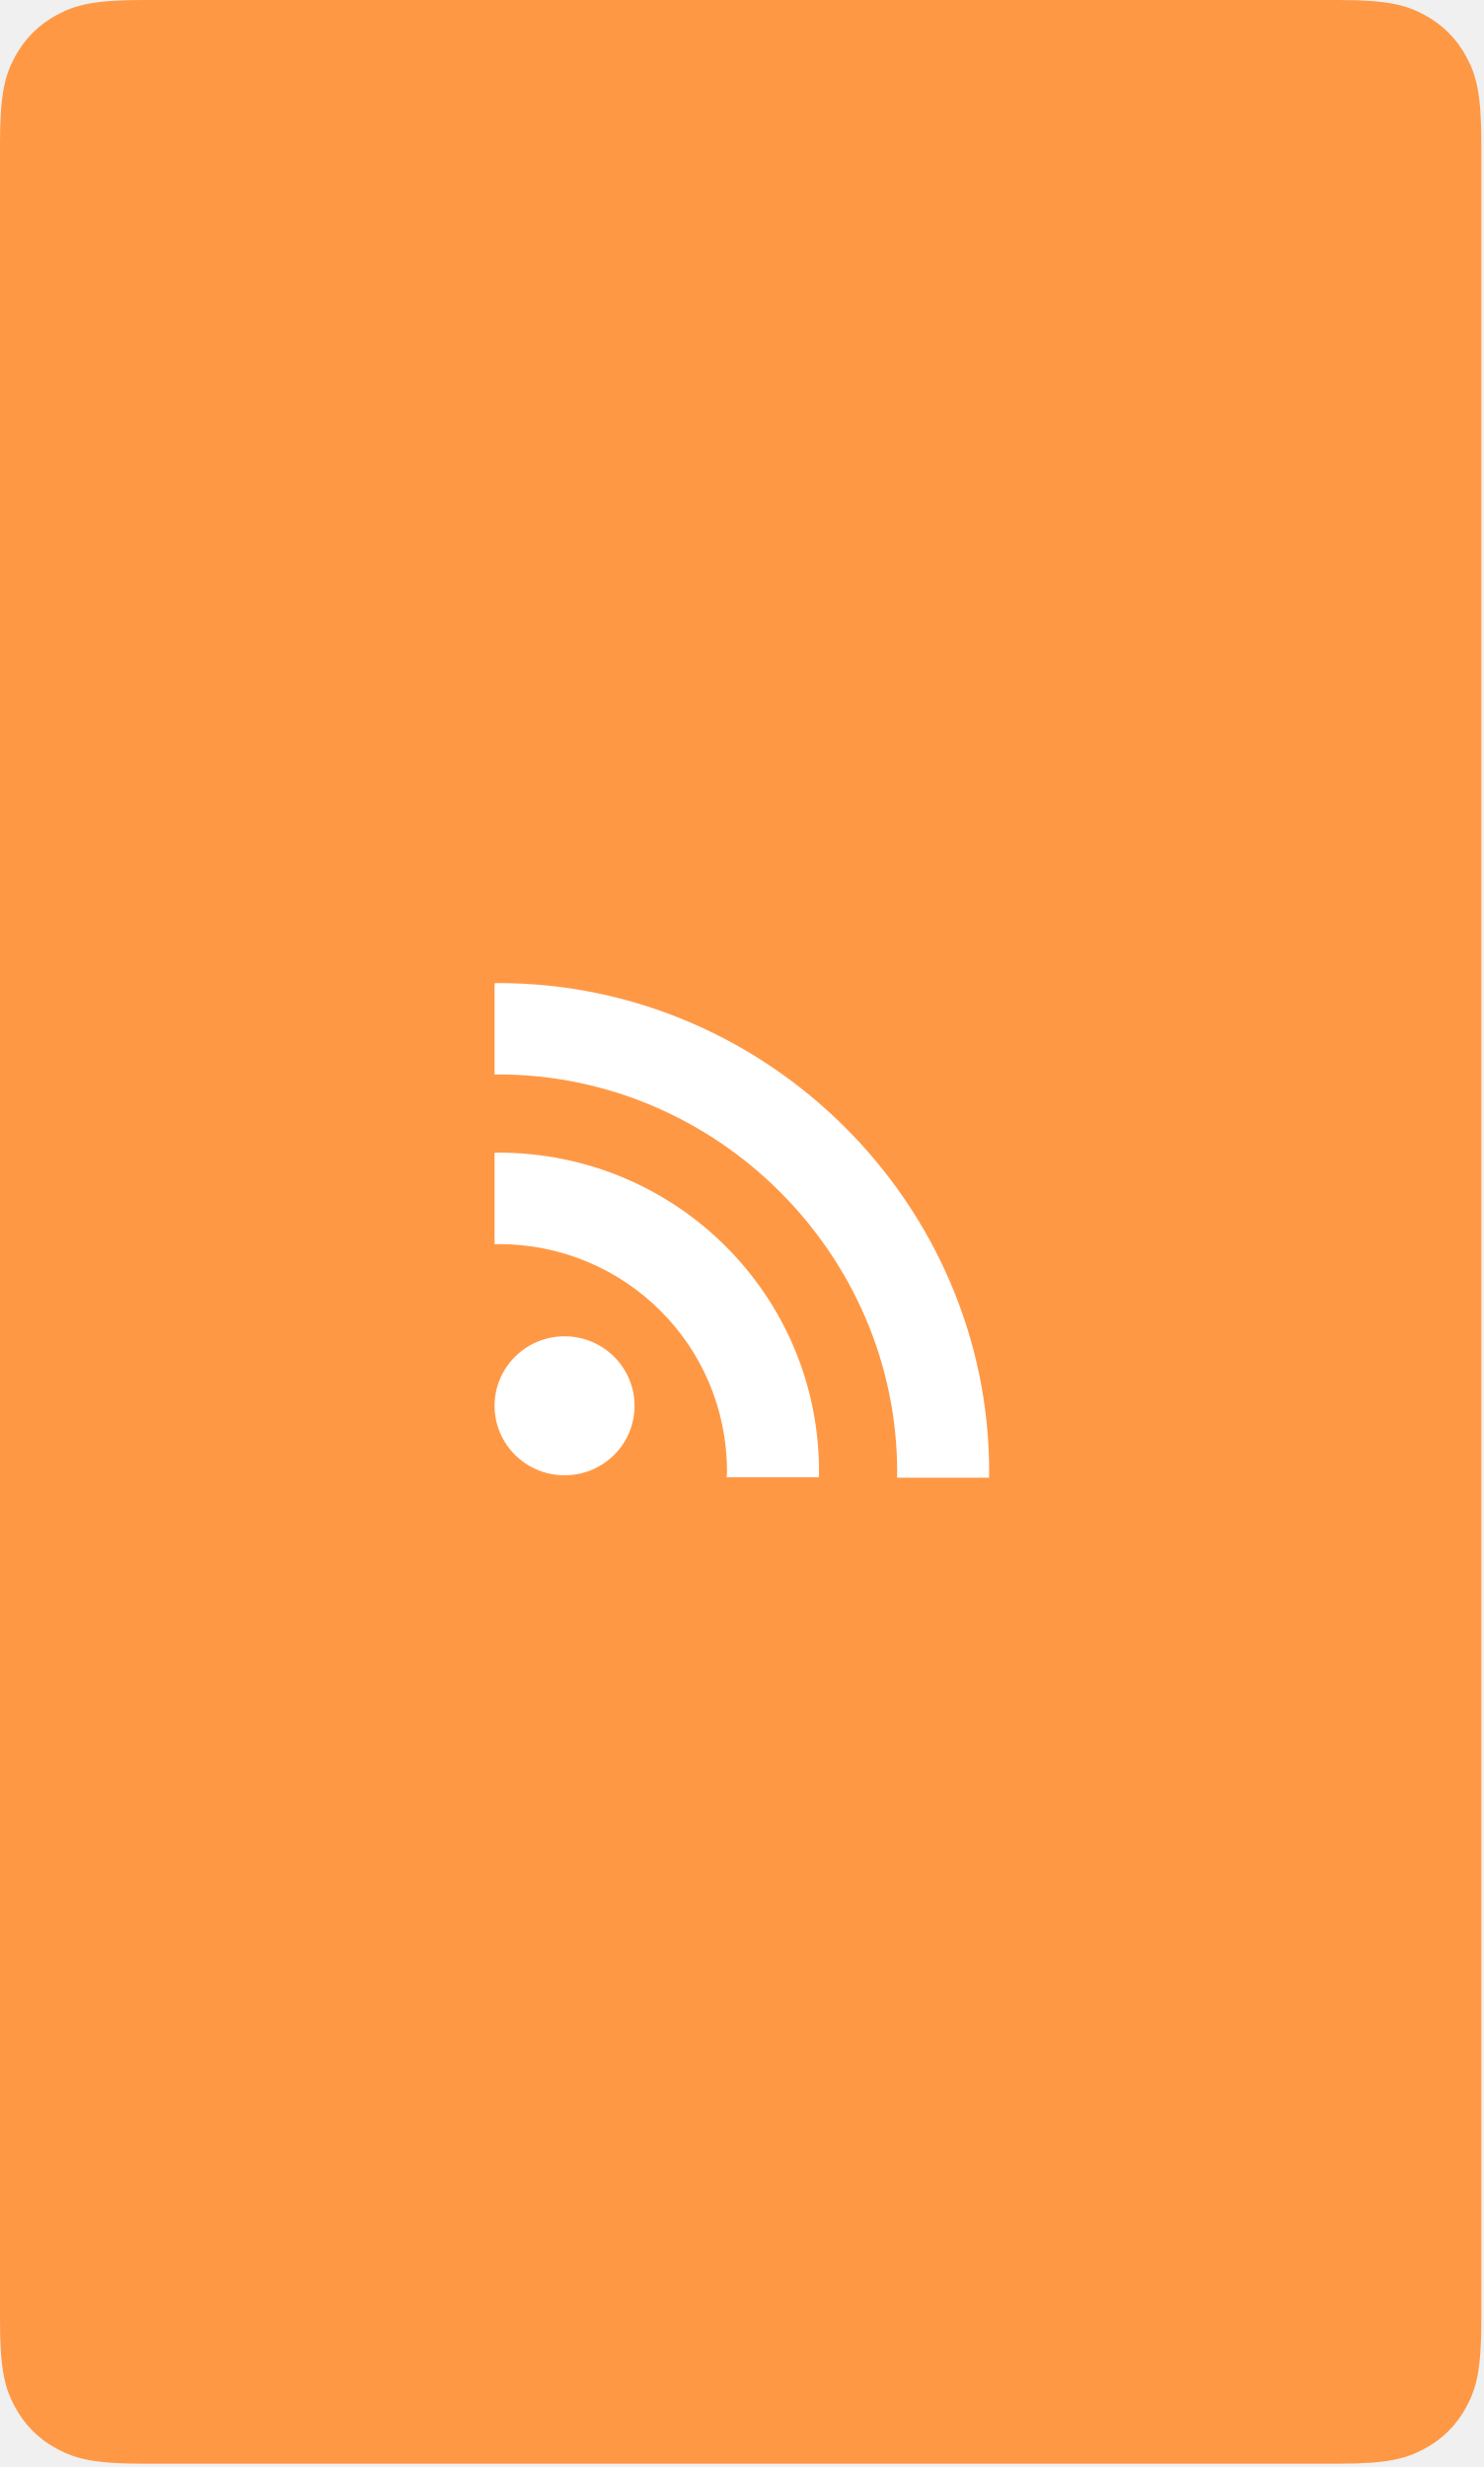
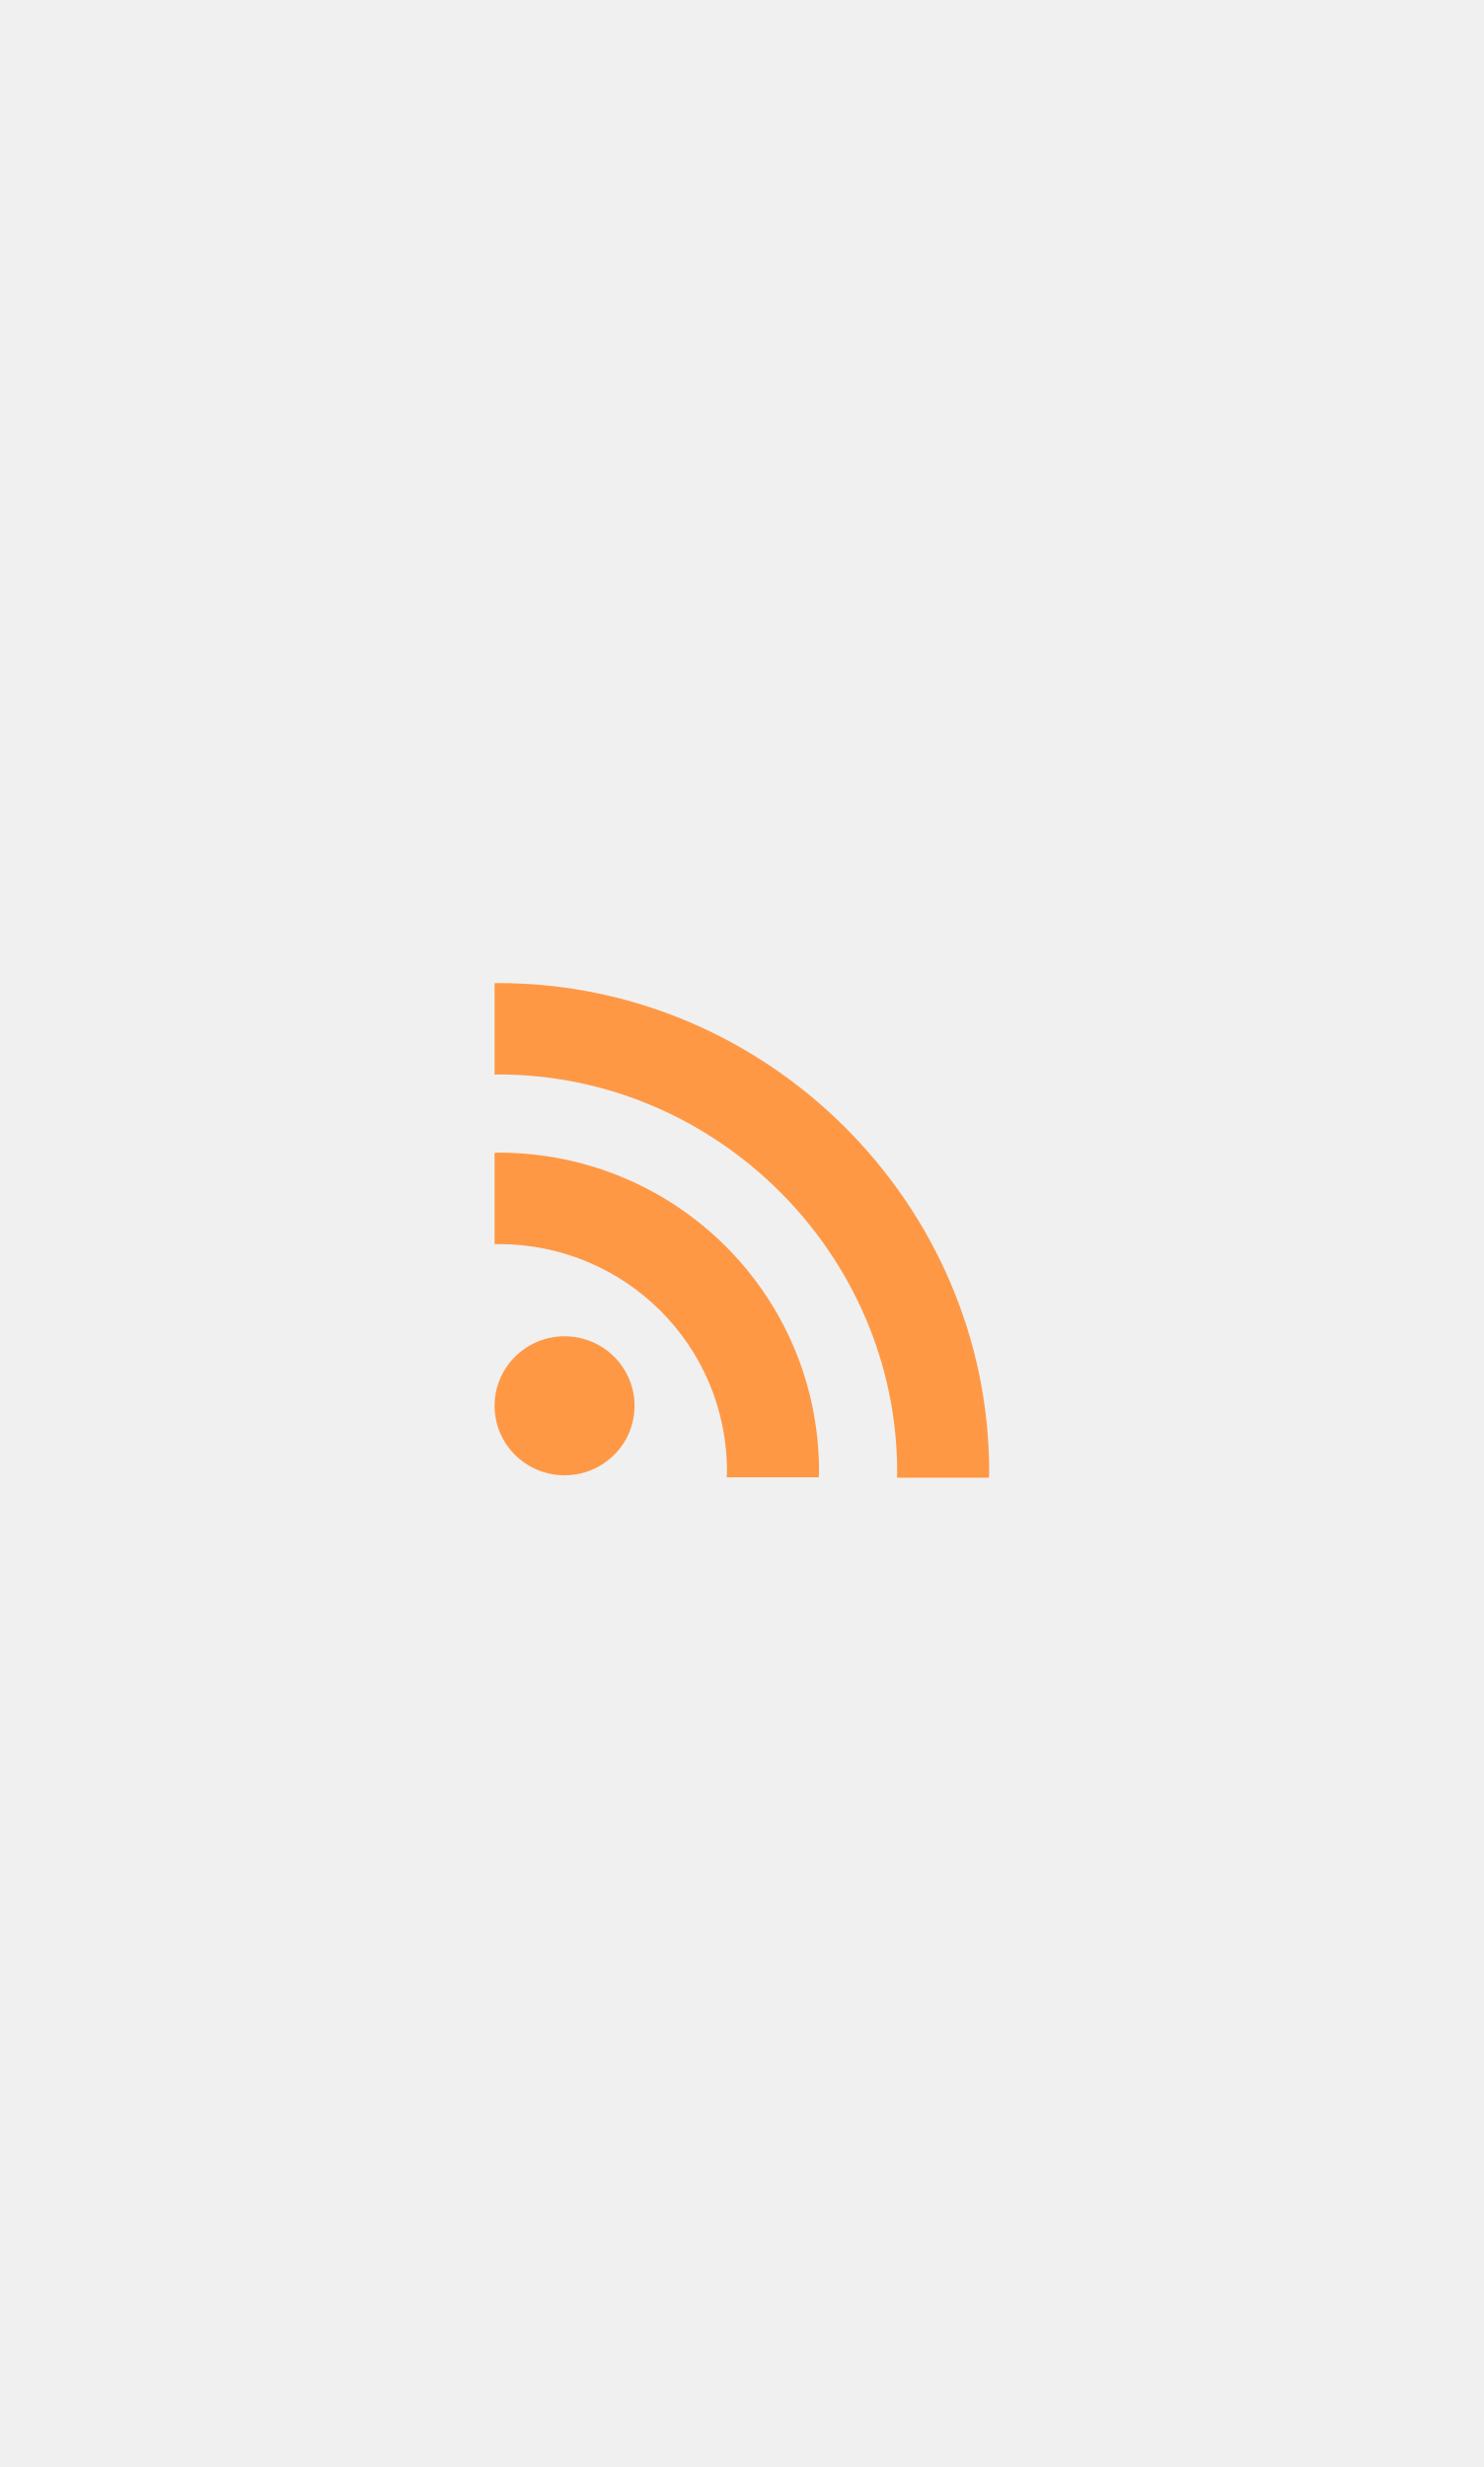
- <svg xmlns="http://www.w3.org/2000/svg" width="240" height="399" viewBox="0 0 240 399">
-   <path fill="#FF9845" d="M23.075,-9.32256277e-16 L216.528,9.32256277e-16 C224.552,-5.41667744e-16 227.461,0.835 230.395,2.404 C233.328,3.973 235.63,6.275 237.199,9.208 C238.768,12.142 239.603,15.051 239.603,23.075 L239.603,375.39 C239.603,383.414 238.768,386.323 237.199,389.257 C235.63,392.19 233.328,394.492 230.395,396.061 C227.461,397.63 224.552,398.465 216.528,398.465 L23.075,398.465 C15.051,398.465 12.142,397.63 9.208,396.061 C6.275,394.492 3.973,392.19 2.404,389.257 C0.835,386.323 -2.80605976e-14,383.414 -2.90432136e-14,375.39 L-2.78002052e-14,23.075 C-2.87828213e-14,15.051 0.835,12.142 2.404,9.208 C3.973,6.275 6.275,3.973 9.208,2.404 C12.142,0.835 15.051,5.41667744e-16 23.075,-9.32256277e-16 Z" />
-   <path fill="#FFF" d="M80.616,159 C124.22,159 160,194.777 160,238.071 C160,238.38 159.98,238.688 159.976,239 L145.093,239 C145.097,238.688 145.117,238.38 145.117,238.071 C145.117,202.92 116.012,173.779 80.616,173.779 C80.413,173.779 80.204,173.796 80,173.796 L80,159.017 C80.204,159.017 80.413,159 80.616,159 Z M117.593,238.001 C117.593,217.625 101.136,201.209 80.615,201.209 C80.412,201.209 80.204,201.235 80,201.238 L80,186.458 C80.204,186.453 80.412,186.421 80.615,186.421 C109.341,186.421 132.479,209.474 132.479,238.001 C132.479,238.314 132.435,238.612 132.427,238.93 L117.546,238.93 C117.554,238.612 117.593,238.314 117.593,238.001 Z M91.32,238.606 C85.07,238.606 80,233.582 80,227.368 C80,221.163 85.07,216.128 91.32,216.128 C97.576,216.128 102.638,221.163 102.638,227.368 C102.638,233.582 97.576,238.606 91.32,238.606 Z" />
+ <svg xmlns="http://www.w3.org/2000/svg" id="svg6" version="1.1" viewBox="0 0 240 399" height="399" width="240">
+   <path fill="#FF9845" d="M80.616,159 C124.22,159 160,194.777 160,238.071 C160,238.38 159.98,238.688 159.976,239 L145.093,239 C145.097,238.688 145.117,238.38 145.117,238.071 C145.117,202.92 116.012,173.779 80.616,173.779 C80.413,173.779 80.204,173.796 80,173.796 L80,159.017 C80.204,159.017 80.413,159 80.616,159 Z M117.593,238.001 C117.593,217.625 101.136,201.209 80.615,201.209 C80.412,201.209 80.204,201.235 80,201.238 L80,186.458 C80.204,186.453 80.412,186.421 80.615,186.421 C109.341,186.421 132.479,209.474 132.479,238.001 C132.479,238.314 132.435,238.612 132.427,238.93 L117.546,238.93 C117.554,238.612 117.593,238.314 117.593,238.001 Z M91.32,238.606 C85.07,238.606 80,233.582 80,227.368 C80,221.163 85.07,216.128 91.32,216.128 C97.576,216.128 102.638,221.163 102.638,227.368 C102.638,233.582 97.576,238.606 91.32,238.606 Z" />
</svg>
